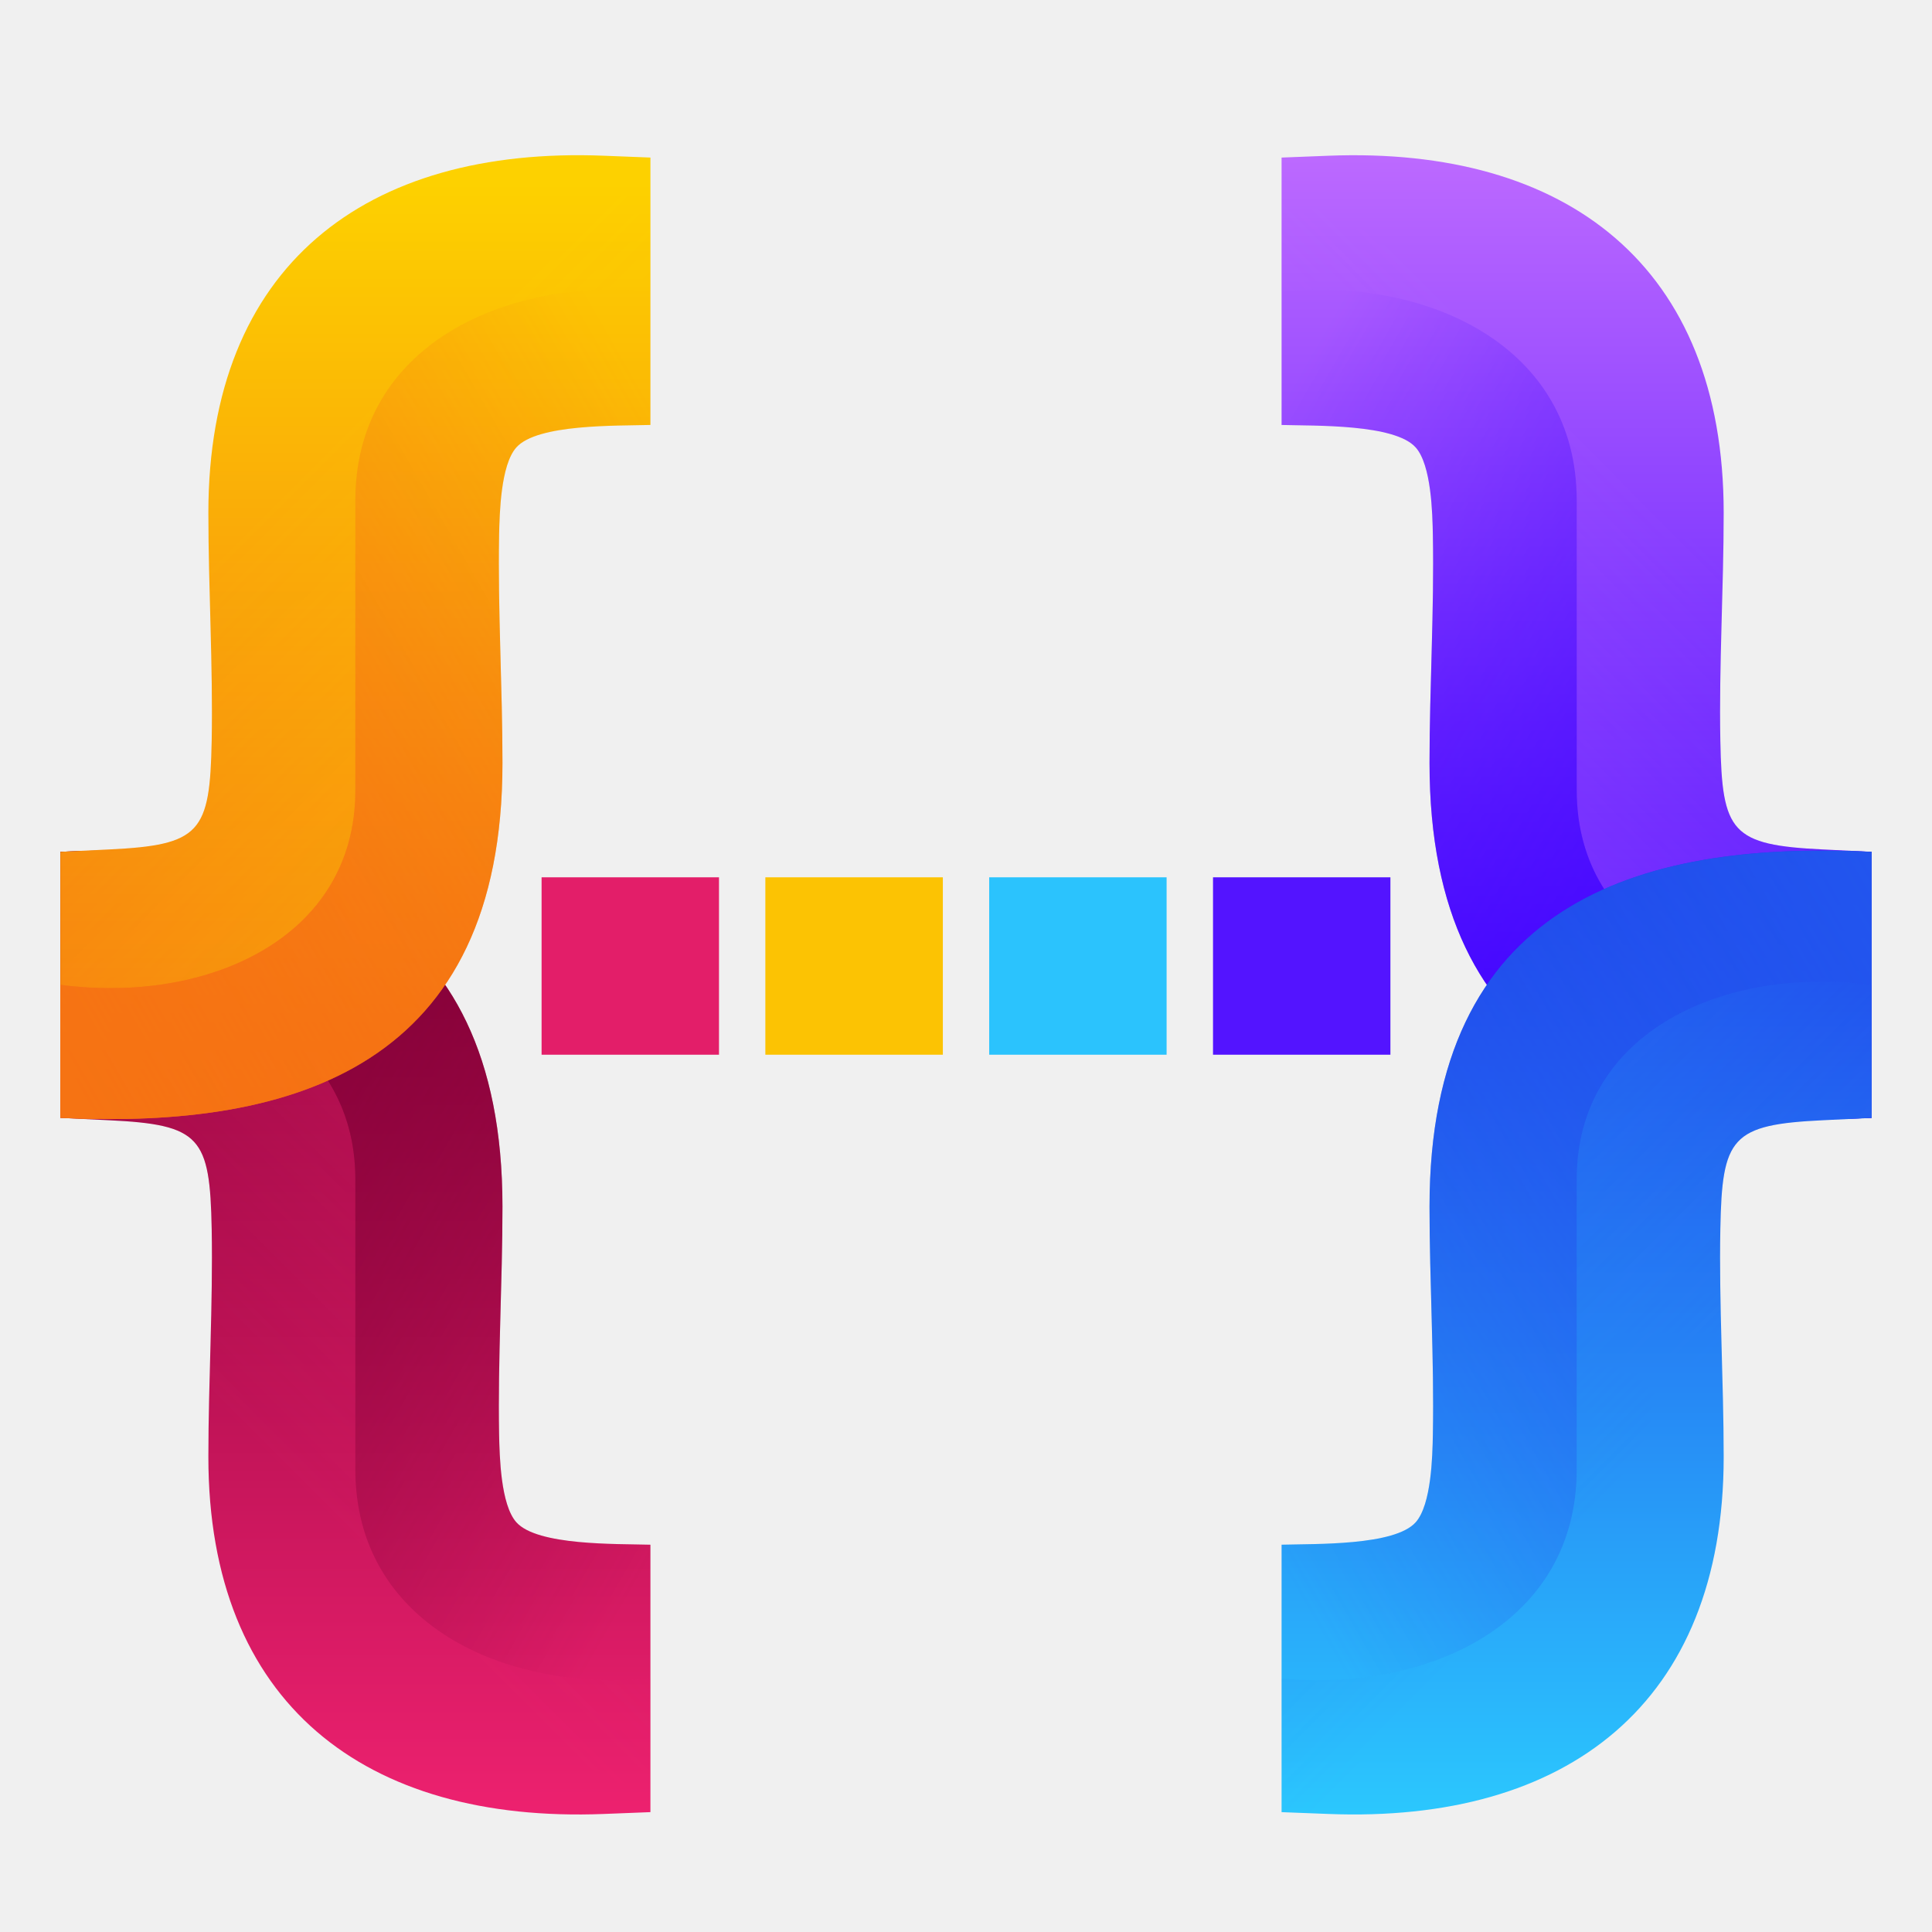
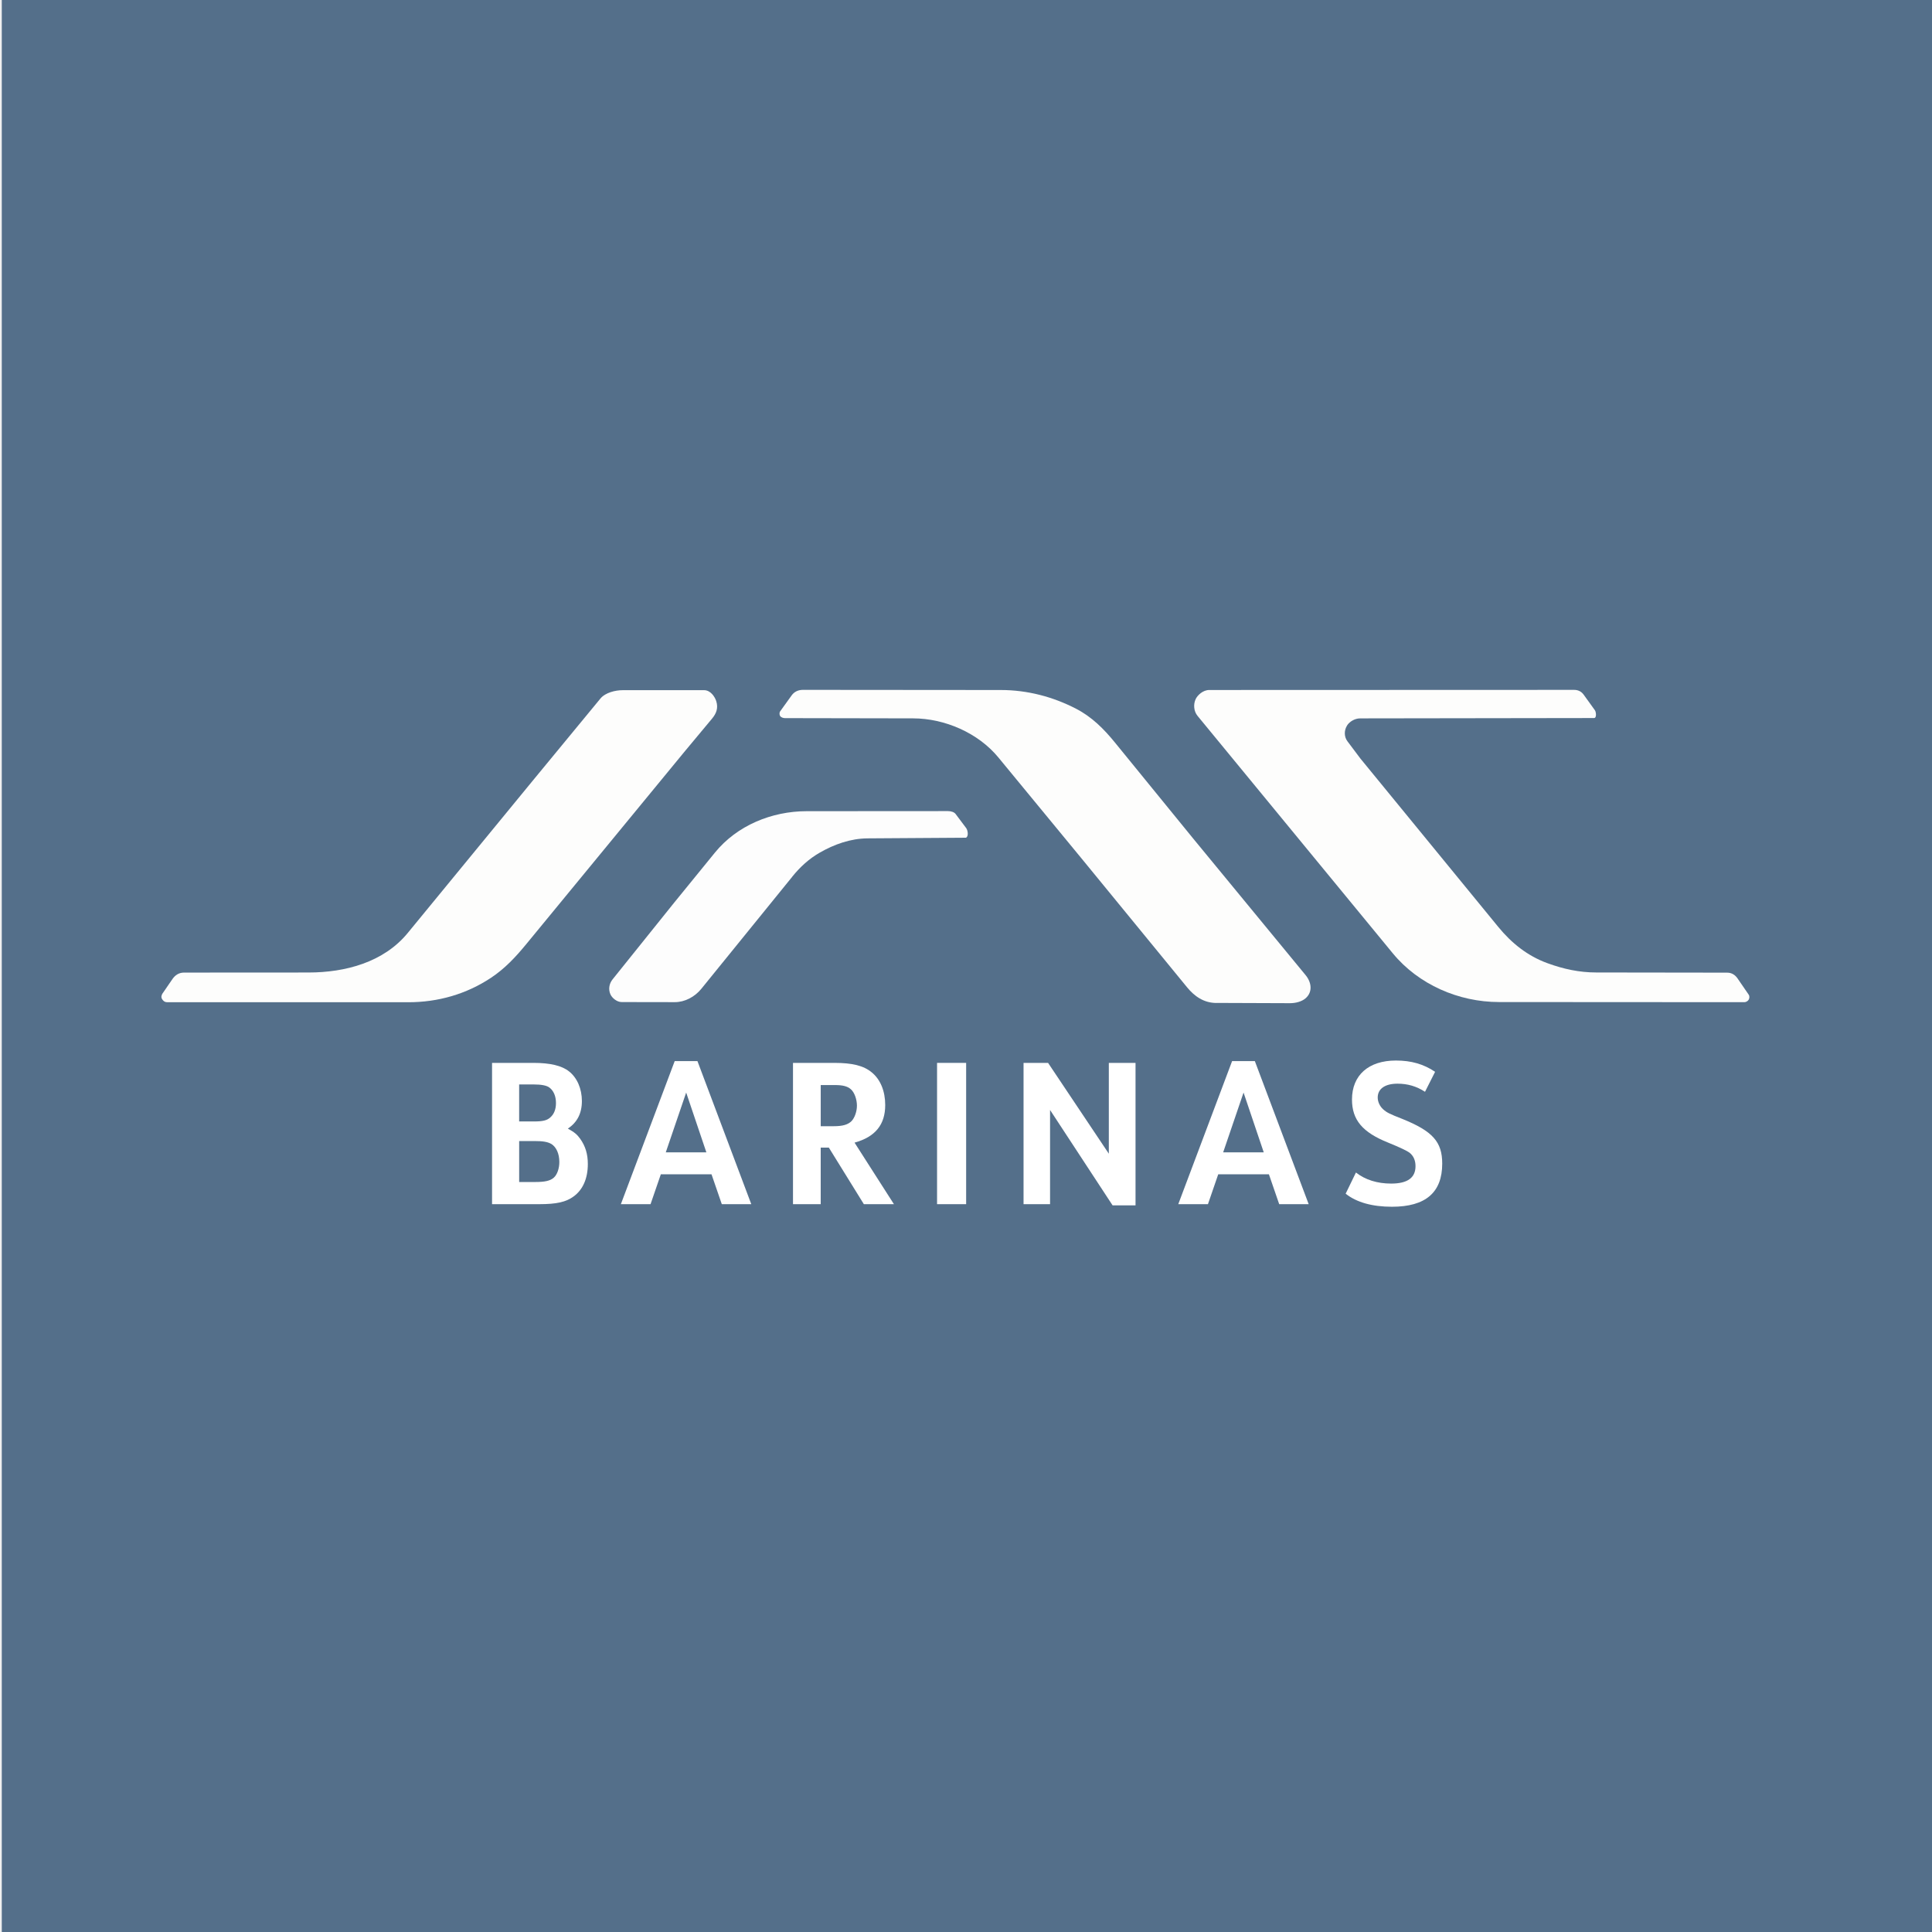
- <svg xmlns="http://www.w3.org/2000/svg" xmlns:xlink="http://www.w3.org/1999/xlink" id="Layer_1" data-name="Layer 1" viewBox="0 0 1080 1080">
+ <svg xmlns="http://www.w3.org/2000/svg" id="Layer_1" data-name="Layer 1" viewBox="0 0 1080 1080">
  <defs>
    <style>
      .cls-1 {
-         mask: url(#mask);
+         fill: #fdfdfc;
      }

      .cls-2 {
-         fill: #f67313;
-       }
- 
-       .cls-2, .cls-3, .cls-4, .cls-5, .cls-6, .cls-7, .cls-8, .cls-9 {
-         fill-rule: evenodd;
-       }
- 
-       .cls-10 {
-         fill: #2bc3fd;
-       }
- 
-       .cls-11 {
-         fill: url(#linear-gradient-8);
-       }
- 
-       .cls-12 {
-         fill: url(#linear-gradient-7);
-       }
- 
-       .cls-13 {
-         fill: url(#linear-gradient-5);
-       }
- 
-       .cls-14 {
-         fill: url(#linear-gradient-6);
-       }
- 
-       .cls-15 {
-         fill: url(#linear-gradient-9);
-       }
- 
-       .cls-16 {
-         fill: url(#linear-gradient-4);
-       }
- 
-       .cls-17 {
-         fill: url(#linear-gradient-3);
-       }
- 
-       .cls-18 {
-         fill: url(#linear-gradient-2);
-       }
- 
-       .cls-19 {
-         fill: url(#linear-gradient);
-       }
- 
-       .cls-20 {
-         mask: url(#mask-2);
-       }
- 
-       .cls-21 {
-         mask: url(#mask-3);
-       }
- 
-       .cls-22 {
-         mask: url(#mask-4);
-       }
- 
-       .cls-23 {
-         mask: url(#mask-5);
-       }
- 
-       .cls-24 {
-         mask: url(#mask-7);
-       }
- 
-       .cls-25 {
-         mask: url(#mask-6);
-       }
- 
-       .cls-26 {
-         mask: url(#mask-1);
+         fill: #fff;
      }

      .cls-3 {
-         fill: #830037;
+         fill: #546f8a;
      }

      .cls-4 {
-         fill: #2684f5;
-       }
- 
-       .cls-27 {
-         clip-path: url(#clippath-1);
-       }
- 
-       .cls-28 {
-         clip-path: url(#clippath-3);
-       }
- 
-       .cls-29 {
-         clip-path: url(#clippath-2);
-       }
- 
-       .cls-30 {
-         fill: #fcc303;
-       }
- 
-       .cls-31 {
-         clip-rule: evenodd;
-         fill: none;
-       }
- 
-       .cls-32 {
-         fill: url(#linear-gradient-10);
-       }
- 
-       .cls-33 {
-         fill: url(#linear-gradient-11);
-       }
- 
-       .cls-34 {
-         fill: url(#linear-gradient-12);
-       }
- 
-       .cls-5 {
-         fill: #eb206e;
-       }
- 
-       .cls-35 {
-         fill: #e31e69;
-       }
- 
-       .cls-6 {
-         fill: #25e;
-       }
- 
-       .cls-7 {
-         fill: #4004ff;
-       }
- 
-       .cls-8 {
-         fill: #b866ff;
-       }
- 
-       .cls-36 {
-         fill: #5314ff;
-       }
- 
-       .cls-37 {
-         clip-path: url(#clippath);
-       }
- 
-       .cls-9 {
-         fill: #fdd000;
+         fill: #fdfdfd;
      }
    </style>
-     <clipPath id="clippath">
-       <path class="cls-31" d="M33.74,476.18v148.72l26.92,1.31c51.56,2.44,56.68,9.4,57.68,60.87.76,42.13-1.86,84.99-1.86,127.32,0,138.03,87.73,204.84,220.96,199.62l26.15-1.03v-149.49c-19-.55-63.26.62-74.96-12.55-8.78-9.86-9.36-36.83-9.64-49.11-.75-42.11,1.89-84.99,1.89-127.33,0-168.73-115.19-204.73-247.15-198.33" />
-     </clipPath>
-     <linearGradient id="linear-gradient" x1="881.34" y1="-1703.07" x2="881.34" y2="-2236.99" gradientTransform="translate(1080 -1222.71) rotate(-180)" gradientUnits="userSpaceOnUse">
-       <stop offset="0" stop-color="#820036" />
-       <stop offset="1" stop-color="#ed216f" />
-     </linearGradient>
-     <linearGradient id="linear-gradient-2" x1="392.28" y1="-1233.42" x2="828.92" y2="-1670.06" gradientTransform="translate(983.99 -844.98) rotate(-180)" gradientUnits="userSpaceOnUse">
-       <stop offset="0" stop-color="#fff" />
-       <stop offset="1" stop-color="#000" />
-     </linearGradient>
-     <mask id="mask" x="33.74" y="548.66" width="329.85" height="465.65" maskUnits="userSpaceOnUse">
-       <rect class="cls-18" x="33.74" y="548.66" width="329.85" height="465.65" />
-     </mask>
-     <linearGradient id="linear-gradient-3" x1="1005.65" y1="-1427.29" x2="589.1" y2="-1667.63" gradientTransform="translate(983.99 -847.06) rotate(-180)" xlink:href="#linear-gradient-2" />
-     <mask id="mask-1" x="33.74" y="475.49" width="329.85" height="463.72" maskUnits="userSpaceOnUse">
-       <rect class="cls-17" x="33.74" y="475.49" width="329.85" height="463.72" />
-     </mask>
-     <clipPath id="clippath-1">
-       <path class="cls-31" d="M33.74,624.9v-148.72l26.92-1.31c51.56-2.45,56.68-9.43,57.68-60.85.76-42.13-1.86-85.01-1.86-127.35,0-138.05,87.73-204.85,220.96-199.62l26.15,1.03v149.47c-19,.55-63.26-.62-74.96,12.56-8.78,9.84-9.36,36.83-9.64,49.08-.75,42.13,1.89,85.01,1.89,127.34,0,168.75-115.19,204.75-247.15,198.35" />
-     </clipPath>
-     <linearGradient id="linear-gradient-4" x1="881.34" y1="-1848.26" x2="881.34" y2="-1324.55" gradientTransform="translate(1080 -1222.71) rotate(-180)" gradientUnits="userSpaceOnUse">
-       <stop offset="0" stop-color="#f56b15" />
-       <stop offset="1" stop-color="#fdd100" />
-     </linearGradient>
-     <linearGradient id="linear-gradient-5" x1="392.2" y1="-1570.49" x2="828.83" y2="-1134.21" gradientTransform="translate(983.99 -858.09) rotate(-180)" xlink:href="#linear-gradient-2" />
-     <mask id="mask-2" x="33.74" y="86.77" width="329.85" height="465.62" maskUnits="userSpaceOnUse">
-       <rect class="cls-13" x="33.74" y="86.78" width="329.85" height="465.62" />
-     </mask>
-     <linearGradient id="linear-gradient-6" x1="1005.69" y1="-1376.82" x2="589.11" y2="-1136.46" gradientTransform="translate(983.99 -855.96) rotate(-180)" xlink:href="#linear-gradient-2" />
-     <mask id="mask-3" x="33.74" y="161.85" width="329.85" height="463.74" maskUnits="userSpaceOnUse">
-       <rect class="cls-14" x="33.74" y="161.85" width="329.85" height="463.74" />
-     </mask>
-     <clipPath id="clippath-2">
-       <path class="cls-31" d="M1046.26,624.9v-148.72l-26.93-1.31c-51.58-2.48-56.69-9.43-57.65-60.88-.79-42.13,1.87-85.01,1.87-127.31,0-138.05-87.74-204.85-220.97-199.62l-26.18,1.03v149.47c18.98.55,63.27-.62,74.98,12.56,8.78,9.84,9.38,36.83,9.6,49.08.79,42.13-1.87,85.01-1.87,127.34,0,168.75,115.21,204.75,247.15,198.35" />
-     </clipPath>
-     <linearGradient id="linear-gradient-7" x1="198.66" y1="-1848.62" x2="198.66" y2="-1311.16" gradientTransform="translate(1080 -1222.71) rotate(-180)" gradientUnits="userSpaceOnUse">
-       <stop offset="0" stop-color="#3a00ff" />
-       <stop offset="1" stop-color="#bc69ff" />
-     </linearGradient>
-     <linearGradient id="linear-gradient-8" x1="567.92" y1="-1570.51" x2="131.26" y2="-1134.2" gradientTransform="translate(1056.09 -858.09) rotate(-180)" xlink:href="#linear-gradient-2" />
-     <mask id="mask-4" x="716.41" y="86.76" width="329.85" height="465.63" maskUnits="userSpaceOnUse">
-       <rect class="cls-11" x="716.41" y="86.76" width="329.85" height="465.63" />
-     </mask>
-     <linearGradient id="linear-gradient-9" x1="-45.56" y1="-1376.81" x2="371.01" y2="-1136.44" gradientTransform="translate(1056.09 -855.96) rotate(-180)" xlink:href="#linear-gradient-2" />
-     <mask id="mask-5" x="716.41" y="161.84" width="329.85" height="463.75" maskUnits="userSpaceOnUse">
-       <rect class="cls-15" x="716.41" y="161.86" width="329.85" height="463.74" />
-     </mask>
-     <clipPath id="clippath-3">
-       <path class="cls-31" d="M1046.26,476.19v148.72l-26.93,1.29c-51.58,2.45-56.69,9.41-57.65,60.87-.79,42.13,1.87,85.01,1.87,127.34,0,138.03-87.74,204.84-220.97,199.6l-26.18-1.01v-149.51c18.98-.55,63.27.64,74.98-12.53,8.78-9.86,9.38-36.84,9.6-49.11.79-42.13-1.87-84.99-1.87-127.33,0-168.73,115.21-204.77,247.15-198.33" />
-     </clipPath>
-     <linearGradient id="linear-gradient-10" x1="198.66" y1="-1636.81" x2="198.66" y2="-2276.83" gradientTransform="translate(1080 -1222.71) rotate(-180)" gradientUnits="userSpaceOnUse">
-       <stop offset="0" stop-color="#1e27e8" />
-       <stop offset="1" stop-color="#2cd2ff" />
-     </linearGradient>
-     <linearGradient id="linear-gradient-11" x1="-45.56" y1="-1427.28" x2="371" y2="-1667.64" gradientTransform="translate(1056.09 -847.06) rotate(-180)" xlink:href="#linear-gradient-2" />
-     <mask id="mask-6" x="716.41" y="475.46" width="329.85" height="463.76" maskUnits="userSpaceOnUse">
-       <rect class="cls-33" x="716.41" y="475.46" width="329.85" height="463.76" />
-     </mask>
-     <linearGradient id="linear-gradient-12" x1="567.8" y1="-1233.42" x2="131.15" y2="-1670.07" gradientTransform="translate(1056.09 -844.98) rotate(-180)" xlink:href="#linear-gradient-2" />
-     <mask id="mask-7" x="716.41" y="548.67" width="329.85" height="465.63" maskUnits="userSpaceOnUse">
-       <rect class="cls-34" x="716.41" y="548.67" width="329.85" height="465.63" />
-     </mask>
  </defs>
+   <rect class="cls-3" x="1" width="1080" height="1080" />
+   <path class="cls-1" d="M865.03,538.43c9.01,3.29,17.81,5.18,27.28,5.19l73.19.1c2.56,0,4.46,1.28,5.79,3.21l6.24,9.09c.58.84.45,2.18-.06,2.9-.4.56-1.18,1.32-2.51,1.31l-137.03-.08c-22.5-.01-44.97-9.75-59.38-27.28l-109.12-132.7c-2.17-2.64-2.38-6.48-1.06-9.34,1.02-2.2,4.1-5.12,7.61-5.12l203.9-.07c2.37,0,4.16.96,5.39,2.67l6.3,8.74c.66.91,1.06,4.33-.48,4.34l-130.74.19c-3.17,0-6.04,1.98-7.24,3.83-1.81,2.79-1.81,6.4.09,8.93l7.29,9.71,77.07,94.12c7.38,9.01,16.29,16.19,27.47,20.26Z" />
+   <path class="cls-1" d="M91.04,555.1l5.36-7.81c1.51-2.19,3.63-3.61,6.47-3.61l69.52-.04c20.77-.01,42.11-5.74,55.53-22.09l70.3-85.65,37.42-45.41c2.74-3.33,8.35-4.68,12.52-4.68h45.42c3.65-.01,6.06,3.75,6.81,6.15,1.23,3.89.02,6.92-2.37,9.77l-15.15,18.18-88.66,107.83c-5.94,7.23-11.96,13.7-19.76,18.87-13.74,9.1-29.53,13.65-46.2,13.65l-134.84-.02c-1.56,0-2.42-1.04-2.89-1.9-.55-1.01-.25-2.16.49-3.24Z" />
+   <path class="cls-1" d="M679.96,560.67c-7.05-.03-12.27-3.75-16.4-8.79l-58.84-71.84-46.64-56.64c-11.29-13.71-29.98-21.8-47.62-21.83l-71.65-.13c-1.05,0-2.09-.45-2.58-1s-.73-1.93-.1-2.82l6.4-8.89c1.47-2.05,3.64-3.1,6.39-3.1l110.58.09c14.8.01,29.05,3.76,42,10.45,8.86,4.57,15.55,11.29,21.78,18.94l43.55,53.44,63.03,76.58c3.26,3.96,4.05,9.32.03,12.87-2.23,1.97-5.8,2.81-8.9,2.79l-41.02-.15Z" />
+   <path class="cls-4" d="M442.86,490.12l-50.83,62.65c-3.64,4.49-9.2,7.45-14.83,7.44l-29.67-.05c-2.83,0-5.44-2.43-6.27-4.26-1.26-2.76-.78-5.99,1.17-8.42l34.24-42.65,22.97-28.21c12.35-15.16,31.73-23.15,51.29-23.16l78.98-.05c1.6,0,3.46.5,4.28,1.61l5.93,7.91c.89,1.19,1.45,4.63-.15,5.36l-54.94.36c-9.54.06-18.68,3.32-26.82,8-6,3.46-10.84,7.87-15.37,13.45Z" />
  <g>
-     <g class="cls-37">
-       <rect class="cls-19" x="33.74" y="469.78" width="329.85" height="549.45" />
-     </g>
-     <g class="cls-1">
-       <path class="cls-5" d="M33.74,550.54c81.36-10.82,164.9,25.54,164.9,108.76v162.09c0,86.37,83.32,124.59,164.96,116.85v74.75l-26.15,1.03c-133.23,5.21-220.96-61.59-220.96-199.62,0-42.33,2.62-85.2,1.86-127.32-1-51.47-6.12-58.42-57.68-60.87l-26.92-1.31v-74.36Z" />
-     </g>
-     <g class="cls-26">
-       <path class="cls-3" d="M33.74,476.18v74.36c81.36-10.82,164.9,25.54,164.9,108.76v162.09c0,86.37,83.32,124.59,164.96,116.85v-74.74c-19-.55-63.26.62-74.96-12.55-8.78-9.86-9.36-36.83-9.64-49.11-.75-42.11,1.89-84.99,1.89-127.33,0-168.73-115.19-204.73-247.15-198.33" />
-     </g>
-     <g class="cls-27">
-       <rect class="cls-16" x="33.74" y="81.83" width="329.85" height="549.47" />
-     </g>
-     <g class="cls-20">
-       <path class="cls-9" d="M33.74,550.52c81.36,10.82,164.9-25.54,164.9-108.76v-162.1c0-86.35,83.32-124.56,164.96-116.81v-74.75l-26.15-1.03c-133.23-5.23-220.96,61.57-220.96,199.62,0,42.34,2.62,85.22,1.86,127.35-1,51.42-6.12,58.4-57.68,60.85l-26.92,1.31v74.34Z" />
-     </g>
-     <g class="cls-21">
-       <path class="cls-2" d="M33.74,624.9v-74.37c81.36,10.82,164.9-25.54,164.9-108.76v-162.1c0-86.35,83.32-124.56,164.96-116.81v74.72c-19,.55-63.26-.62-74.96,12.56-8.78,9.84-9.36,36.83-9.64,49.08-.75,42.13,1.89,85.01,1.89,127.34,0,168.75-115.19,204.75-247.15,198.35" />
-     </g>
-   </g>
-   <g>
-     <g class="cls-29">
-       <rect class="cls-12" x="716.41" y="81.84" width="329.85" height="549.47" />
-     </g>
-     <g class="cls-22">
-       <path class="cls-8" d="M1046.26,550.53c-81.36,10.82-164.87-25.54-164.87-108.76v-162.1c0-86.35-83.34-124.59-164.98-116.85v-74.72l26.18-1.03c133.23-5.23,220.97,61.57,220.97,199.62,0,42.3-2.66,85.18-1.87,127.31.96,51.46,6.07,58.41,57.65,60.88l26.93,1.31v74.34Z" />
-     </g>
-     <g class="cls-23">
-       <path class="cls-7" d="M1046.26,624.9v-74.37c-81.36,10.82-164.87-25.54-164.87-108.76v-162.1c0-86.35-83.34-124.59-164.98-116.85v74.75c18.98.55,63.27-.62,74.98,12.56,8.78,9.84,9.38,36.83,9.6,49.08.79,42.13-1.87,85.01-1.87,127.34,0,168.75,115.21,204.75,247.15,198.35" />
-     </g>
-     <g class="cls-28">
-       <rect class="cls-32" x="716.41" y="469.75" width="329.85" height="549.49" />
-     </g>
-     <g class="cls-25">
-       <path class="cls-6" d="M1046.26,476.19v74.34c-81.36-10.81-164.87,25.56-164.87,108.78v162.09c0,86.37-83.34,124.57-164.98,116.85v-74.76c18.98-.55,63.27.64,74.98-12.53,8.78-9.86,9.38-36.84,9.6-49.11.79-42.13-1.87-84.99-1.87-127.33,0-168.73,115.21-204.77,247.15-198.33" />
-     </g>
-     <g class="cls-24">
-       <path class="cls-4" d="M1046.26,550.53c-81.36-10.81-164.87,25.56-164.87,108.78v162.09c0,86.37-83.34,124.57-164.98,116.85v74.75l26.18,1.01c133.23,5.23,220.97-61.57,220.97-199.6,0-42.33-2.66-85.22-1.87-127.34.96-51.45,6.07-58.42,57.65-60.87l26.93-1.29v-74.37Z" />
-     </g>
-   </g>
-   <g>
-     <rect class="cls-36" x="678.08" y="490.42" width="99.17" height="99.17" />
-     <rect class="cls-10" x="552.97" y="490.42" width="99.17" height="99.17" />
-     <rect class="cls-30" x="427.84" y="490.42" width="99.22" height="99.17" />
-     <rect class="cls-35" x="302.75" y="490.42" width="99.17" height="99.17" />
+     <path class="cls-2" d="M275.06,594.16h23.23c9.18,0,15.82,1.55,19.8,4.76,4.54,3.54,7.19,9.73,7.19,16.59s-2.65,11.95-7.85,15.38c3.76,2.1,5.09,3.21,6.86,5.64,2.99,4.2,4.31,8.63,4.31,14.16,0,8.07-2.76,14.38-7.96,18.14-4.2,3.1-9.51,4.31-19.14,4.31h-26.44v-78.98ZM298.51,626.9c4.87,0,7.3-.55,9.18-2.32,1.99-1.77,3.1-4.42,3.1-7.96,0-3.87-1.33-6.97-3.76-8.74-1.55-1.11-4.42-1.66-8.52-1.66h-8.3v20.68h8.3ZM299.17,660.75c5.42,0,8.41-.66,10.4-2.43,1.88-1.66,3.1-5.09,3.1-8.74,0-4.65-1.66-8.3-4.42-10.07-2.1-1.22-4.76-1.66-9.51-1.66h-8.52v22.9h8.96Z" />
+     <path class="cls-2" d="M369.41,656.44l-5.75,16.7h-16.59l30.09-79.97h12.72l30.09,79.97h-16.48l-5.75-16.7h-28.32ZM383.57,610.76l-11.39,33.4h22.68l-11.28-33.4Z" />
+     <path class="cls-2" d="M458.78,673.14h-15.49v-78.98h23.12c10.07,0,16.37,1.55,20.91,5.31,4.87,3.98,7.52,10.51,7.52,18.25,0,10.95-5.53,17.81-17.14,21.02l22.01,34.4h-16.81l-19.58-31.63h-4.54v31.63ZM465.97,629.56c5.2,0,8.07-.89,10.07-2.88,1.77-1.88,2.99-5.42,2.99-8.63,0-3.54-1.44-7.52-3.43-9.18-1.88-1.66-4.54-2.32-8.96-2.32h-7.85v23.01h7.19Z" />
+     <path class="cls-2" d="M523.82,594.16h16.26v78.98h-16.26v-78.98Z" />
+     <path class="cls-2" d="M572.16,594.16h13.72l33.96,50.77v-50.77h14.93v79.64h-12.83l-34.95-53.32v52.65h-14.82v-78.98Z" />
+     <path class="cls-2" d="M681,656.44l-5.75,16.7h-16.59l30.09-79.97h12.72l30.09,79.97h-16.48l-5.75-16.7h-28.32ZM695.15,610.76l-11.39,33.4h22.68l-11.28-33.4Z" />
+     <path class="cls-2" d="M757.98,655.44c5.2,4.09,11.95,6.19,19.69,6.19,9.07,0,13.61-3.21,13.61-9.73,0-3.21-1.11-5.75-3.32-7.52q-2.21-1.66-11.95-5.64c-14.38-5.75-20.24-12.72-20.24-24.11,0-13.61,9.29-21.79,24.56-21.79,8.52,0,15.49,1.99,21.9,6.31l-5.64,11.17c-4.76-3.1-9.73-4.54-15.38-4.54-6.97,0-11.06,2.88-11.06,7.74,0,2.43,1.22,4.98,3.1,6.64,1.99,1.77,3.54,2.54,10.62,5.31,17.03,6.86,22.34,12.83,22.34,25,0,16.15-9.29,24.11-28.1,24.11-10.95,0-19.8-2.43-25.88-7.3l5.75-11.84Z" />
  </g>
</svg>
